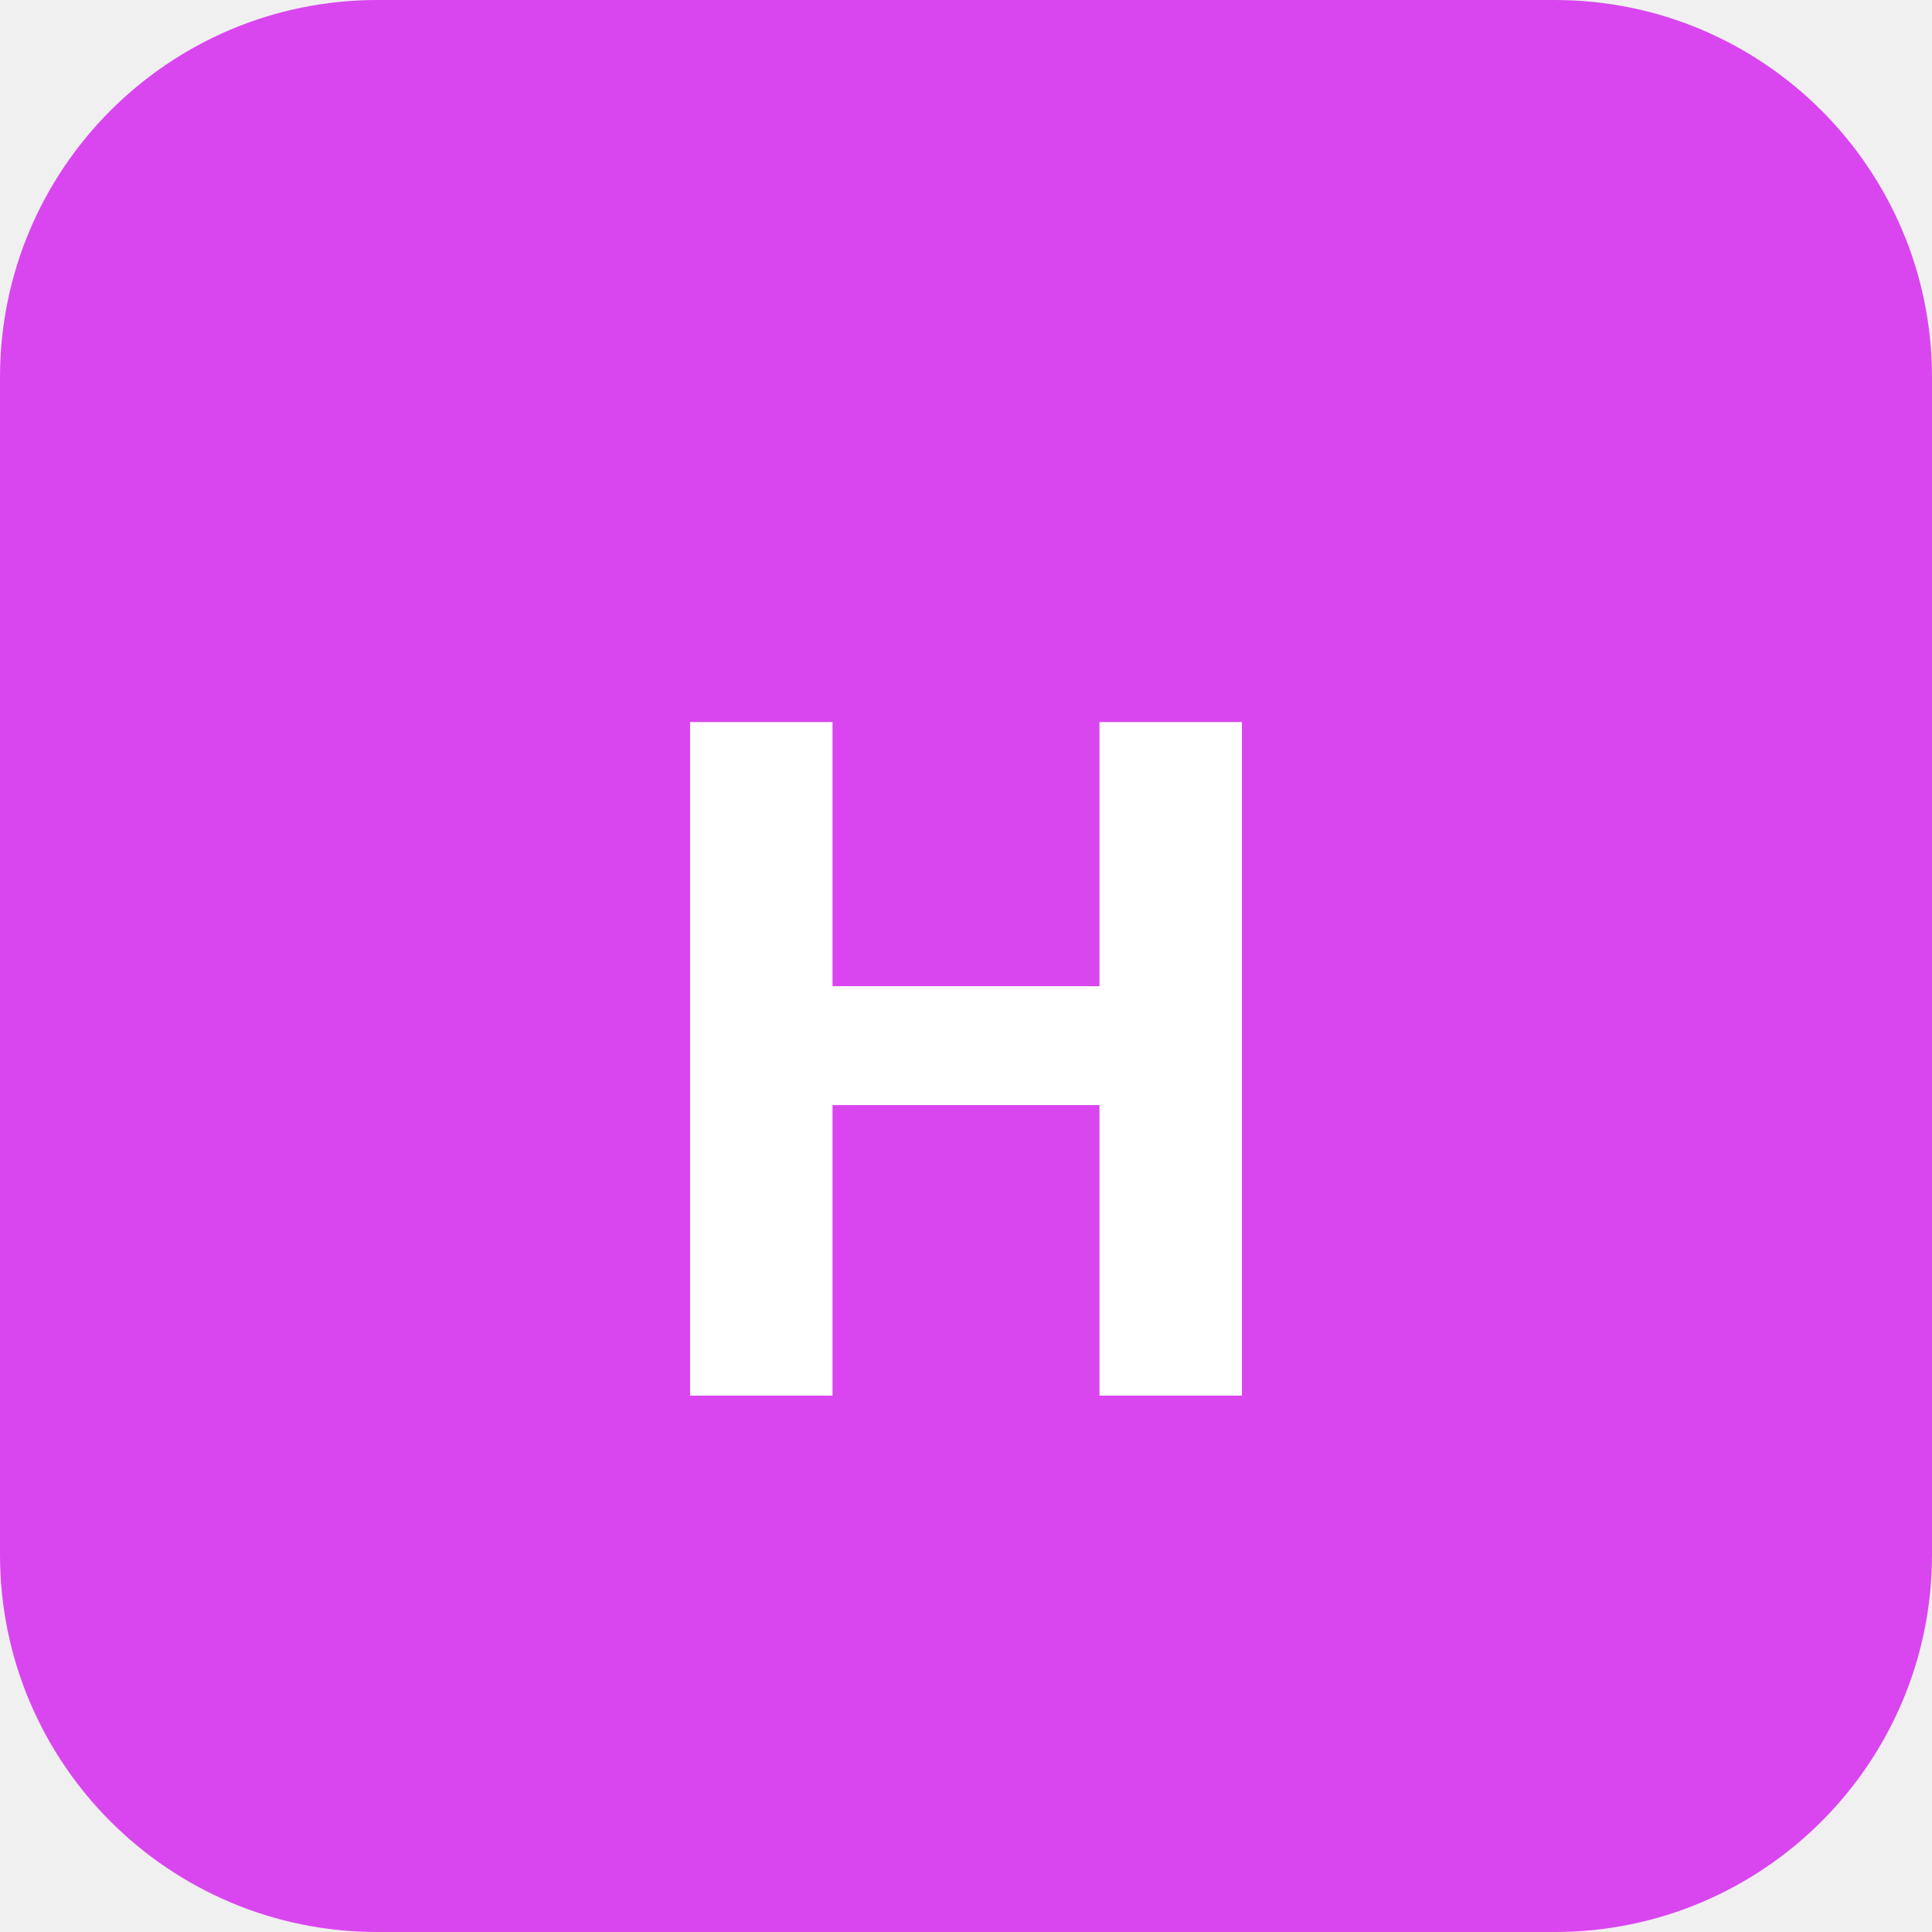
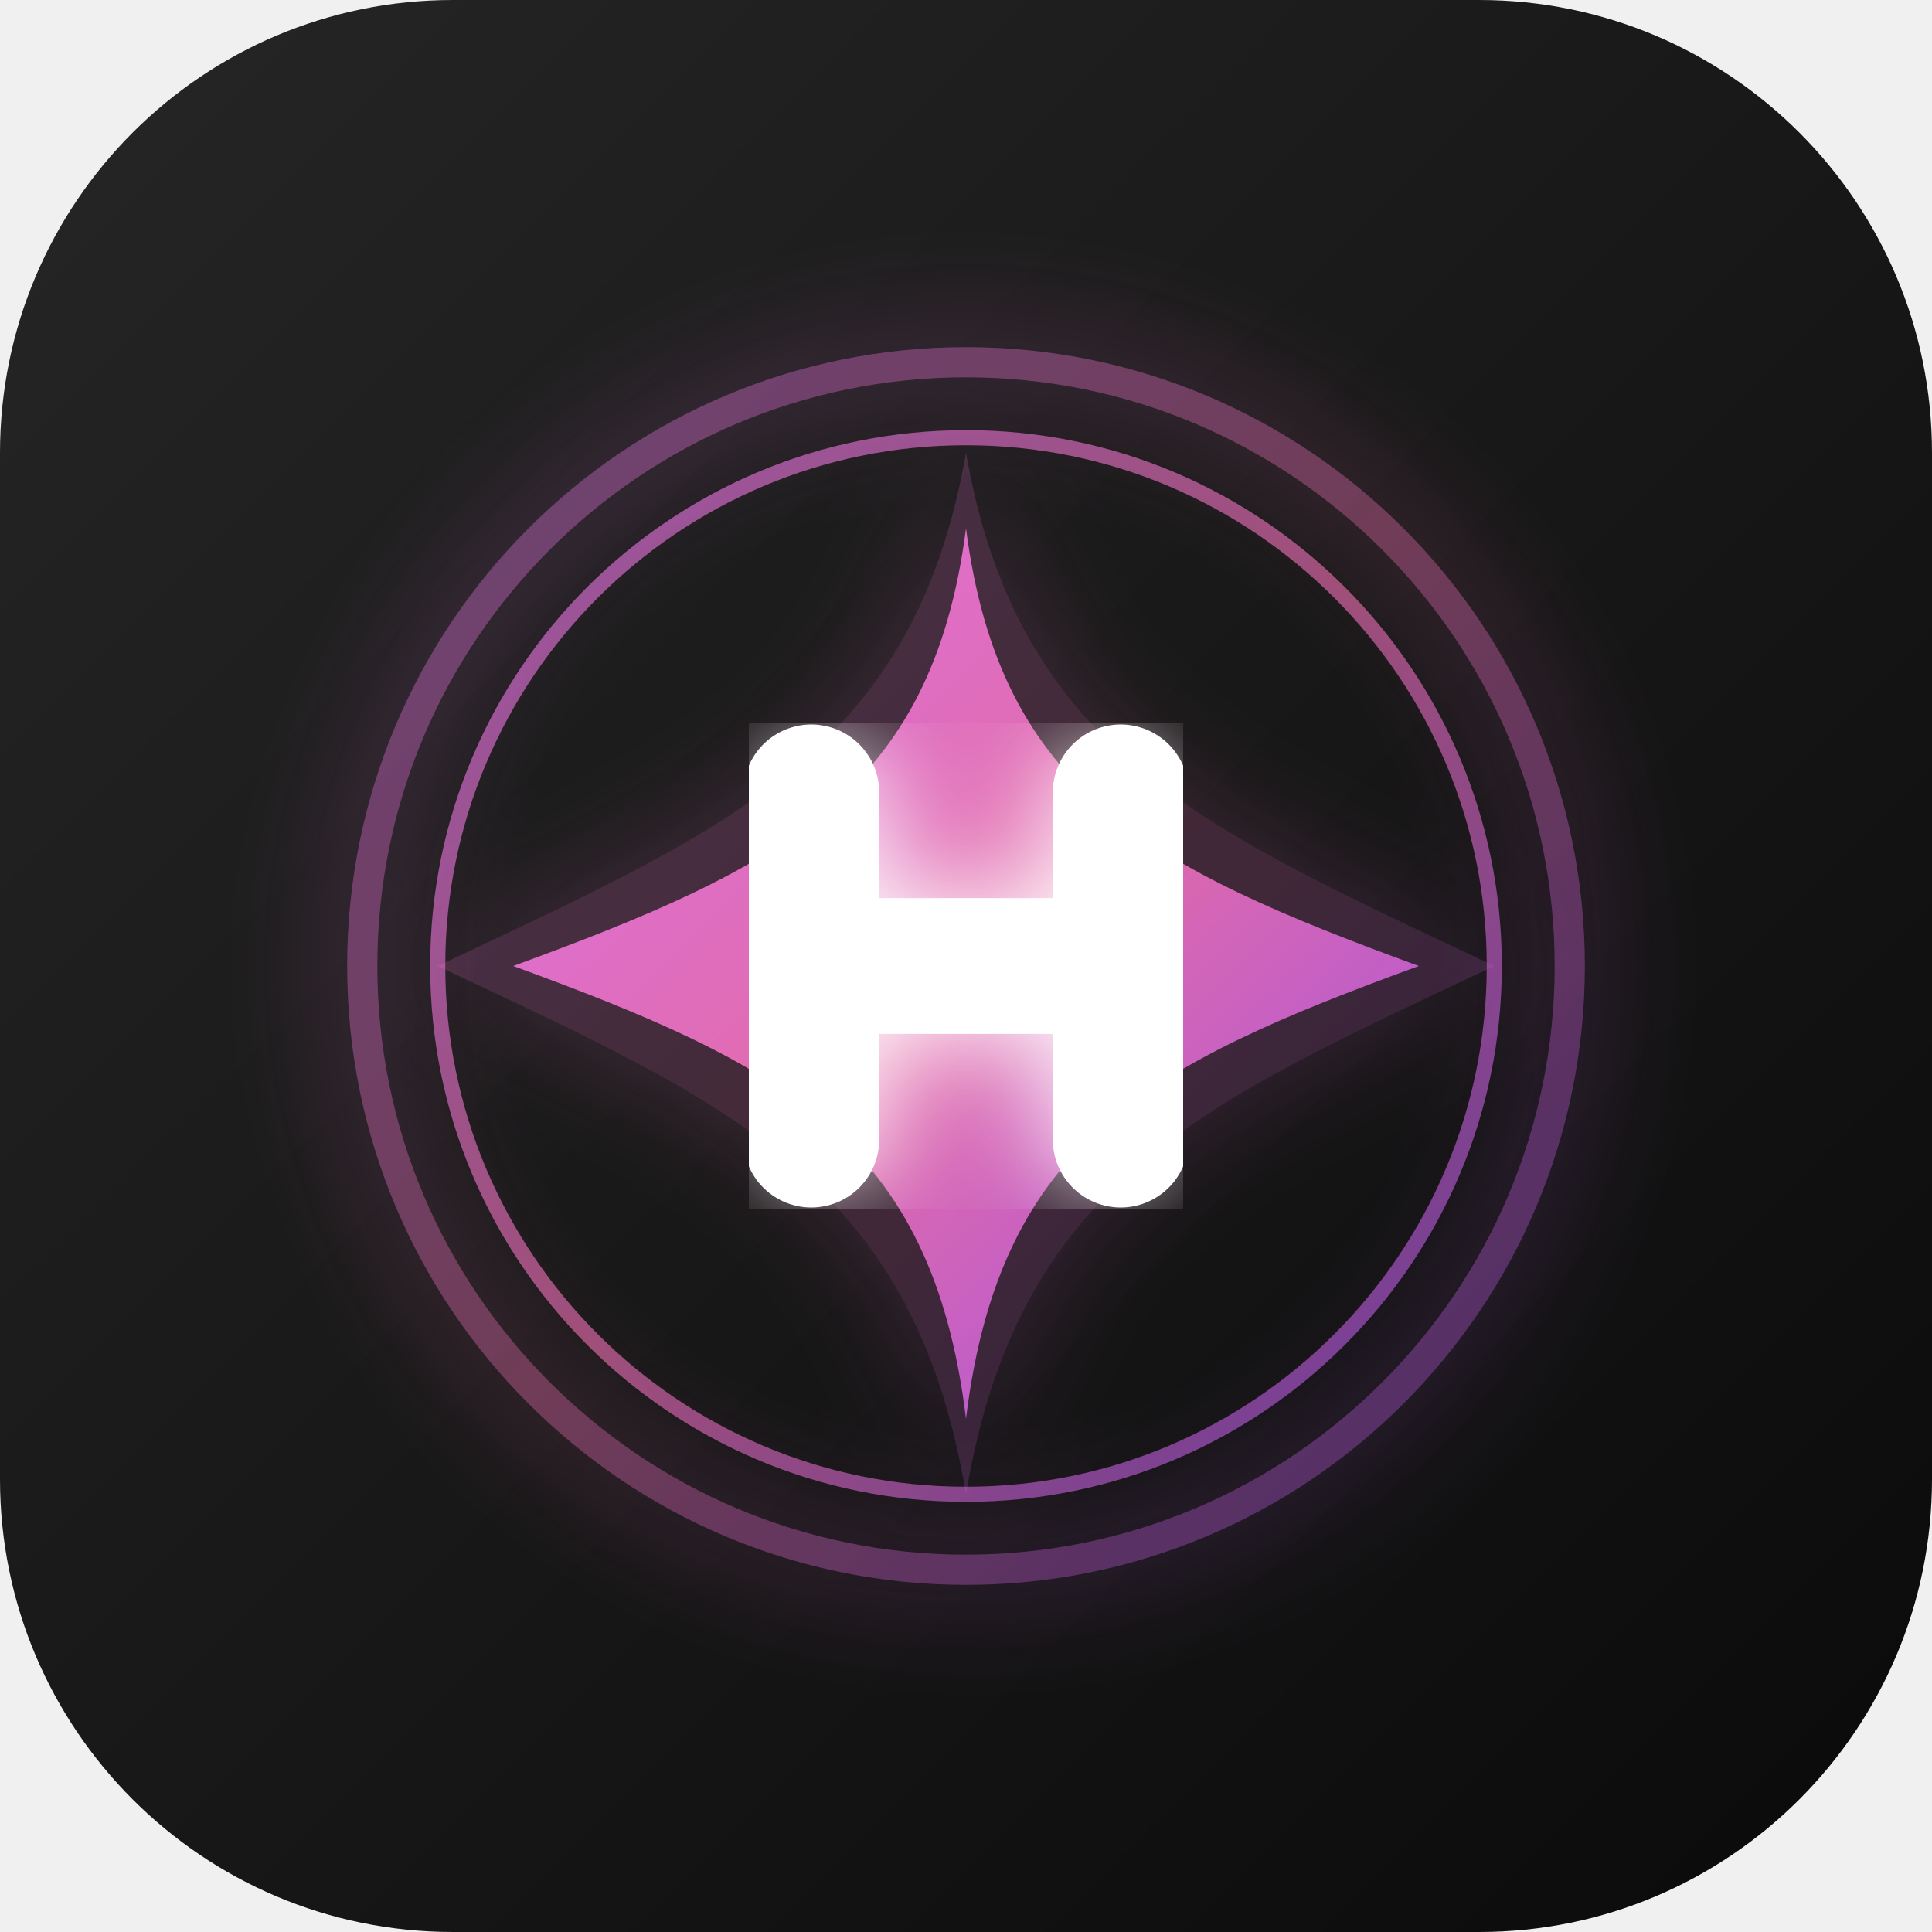
<svg xmlns="http://www.w3.org/2000/svg" width="512" height="512" viewBox="0 0 512 512">
-   <rect width="512" height="512" rx="100" fill="#d946ef" />
-   <text x="50%" y="55%" font-family="sans-serif" font-weight="bold" font-size="250" fill="#ffffff" text-anchor="middle" dominant-baseline="middle">H</text>
+   <defs>
+     <linearGradient id="bg-gradient" x1="0%" y1="0%" x2="100%" y2="100%">
+       <stop offset="0%" stop-color="#262626" />
+       <stop offset="100%" stop-color="#0a0a0a" />
+     </linearGradient>
+     <linearGradient id="primary-gradient" x1="0%" y1="0%" x2="100%" y2="100%">
+       <stop offset="0%" stop-color="#e879f9" />
+       <stop offset="50%" stop-color="#f472b6" />
+       <stop offset="100%" stop-color="#a855f7" />
+     </linearGradient>
+     <filter id="glow" x="-20%" y="-20%" width="140%" height="140%">
+       <feGaussianBlur stdDeviation="15" result="blur" />
+       <feComposite in="SourceGraphic" in2="blur" operator="over" />
+     </filter>
+   </defs>
+   <rect width="512" height="512" rx="120" fill="url(#bg-gradient)" />
+   <circle cx="256" cy="256" r="160" fill="none" stroke="url(#primary-gradient)" stroke-width="8" opacity="0.4" filter="url(#glow)" />
+   <circle cx="256" cy="256" r="140" fill="none" stroke="url(#primary-gradient)" stroke-width="4" opacity="0.6" />
+   <path d="M 256 120 C 270 200, 320 220, 396 256 C 320 292, 270 312, 256 396 C 242 312, 192 292, 116 256 C 192 220, 242 200, 256 120 Z" fill="url(#primary-gradient)" opacity="0.2" filter="url(#glow)" />
+   <path d="M 256 140 C 265 210, 305 230, 376 256 C 305 282, 265 302, 256 376 C 247 302, 207 282, 136 256 C 207 230, 247 210, 256 140 Z" fill="url(#primary-gradient)" opacity="0.9" />
+   <g filter="url(#glow)">
+     <path d="M 215 210 L 215 302 M 297 210 L 297 302 M 215 256 L 297 256" stroke="#ffffff" stroke-width="36" stroke-linecap="round" stroke-linejoin="round" />
+   </g>
+   <path d="M 215 210 L 215 302 M 297 210 L 297 302 M 215 256 L 297 256" stroke="#ffffff" stroke-width="32" stroke-linecap="round" stroke-linejoin="round" />
</svg>
